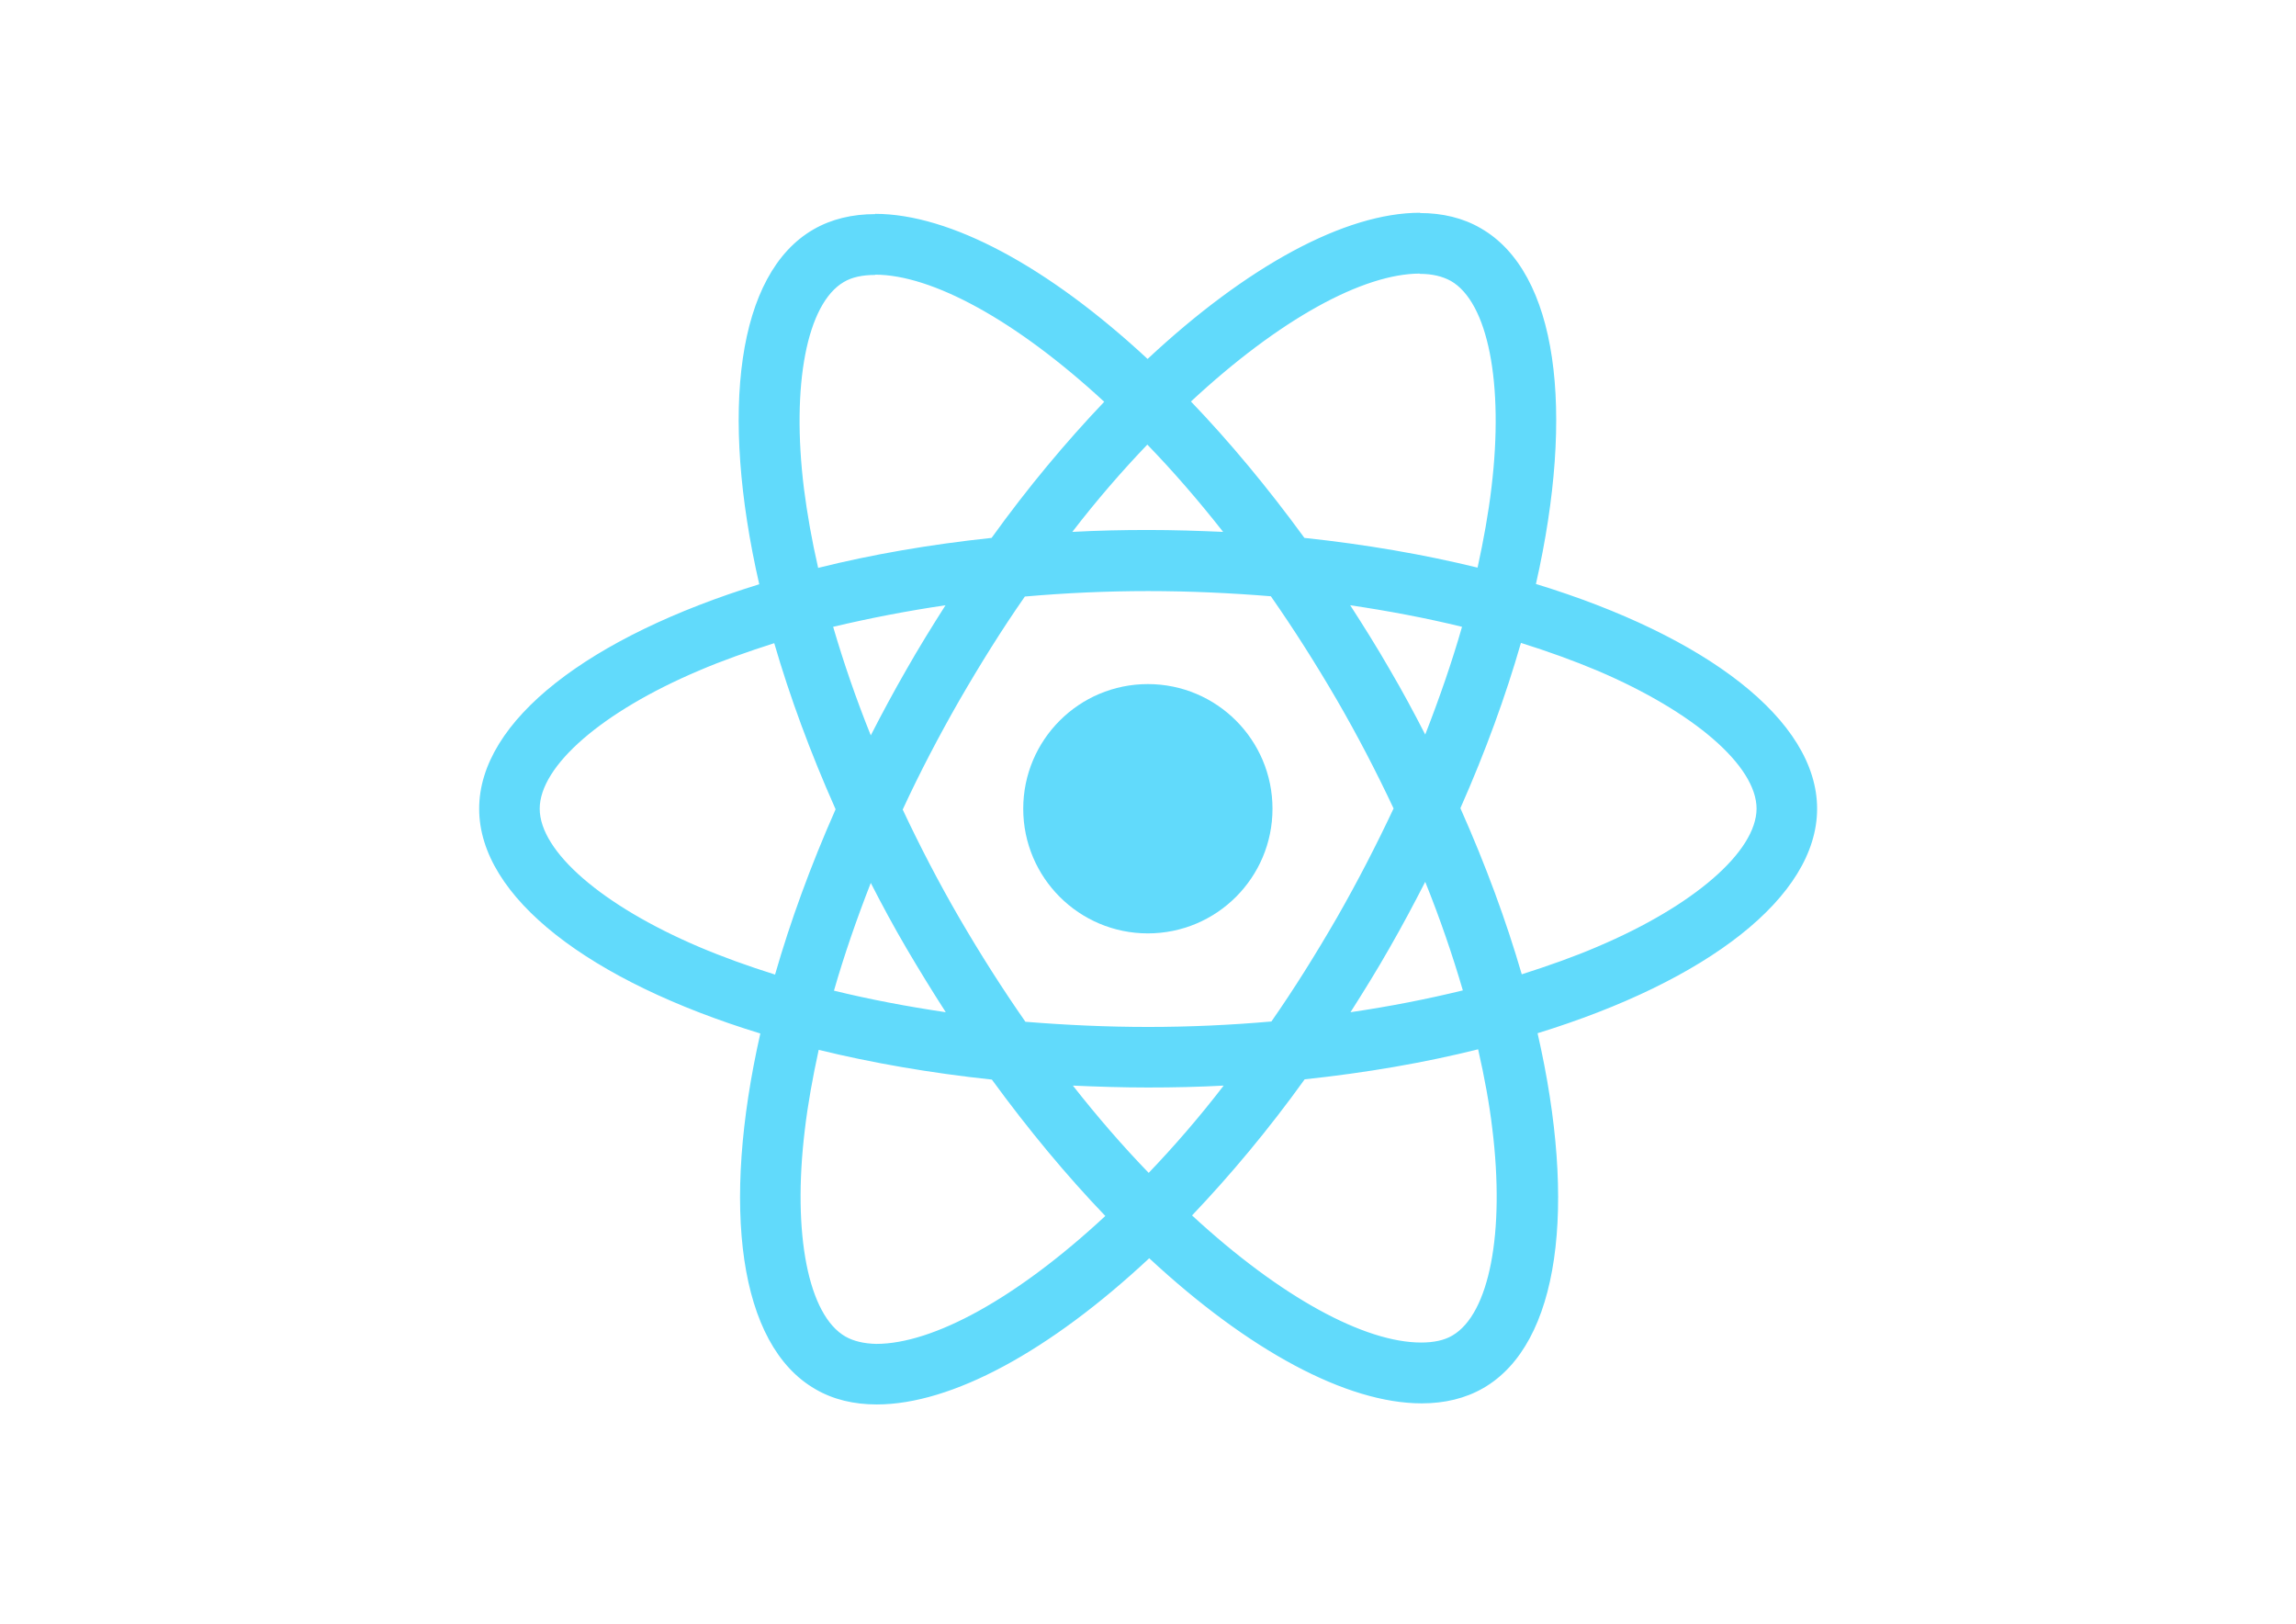
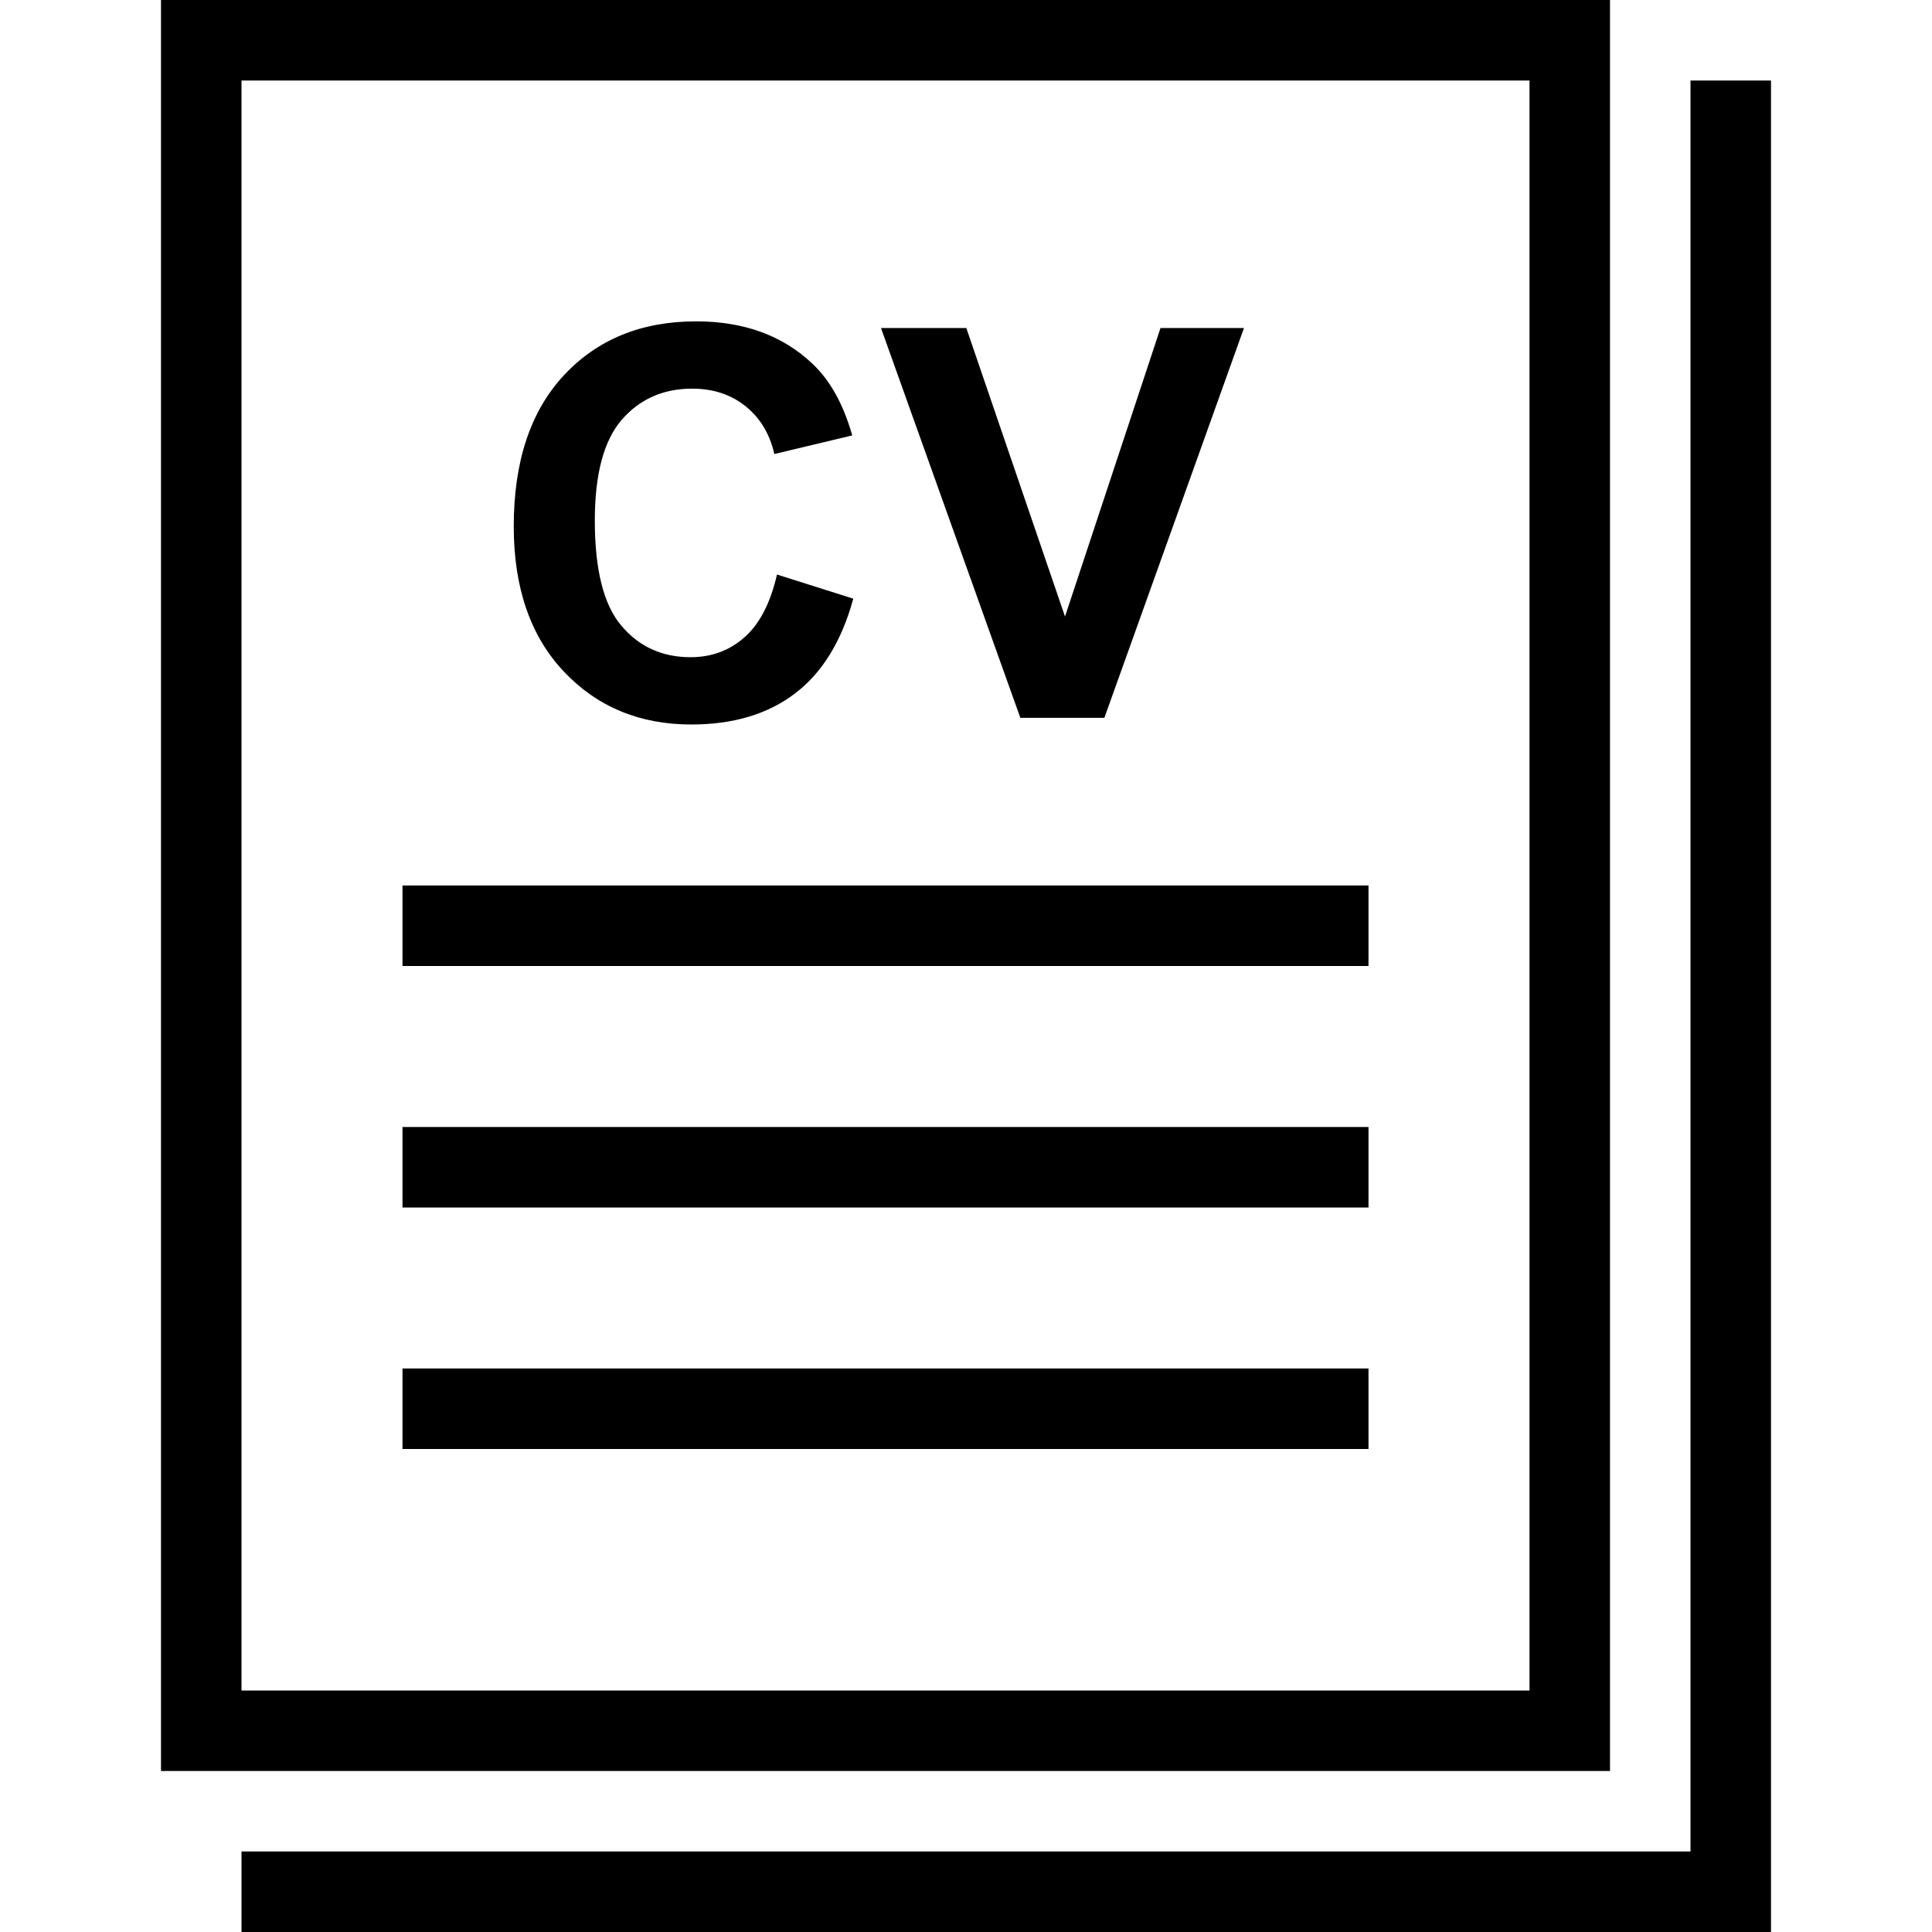
- <svg xmlns="http://www.w3.org/2000/svg" viewBox="0 0 841.9 595.3">
-   <g fill="#61DAFB">
-     <path d="M666.3 296.5c0-32.5-40.7-63.3-103.1-82.4 14.4-63.6 8-114.2-20.2-130.4-6.5-3.8-14.1-5.6-22.4-5.6v22.3c4.6 0 8.3.9 11.4 2.6 13.6 7.8 19.5 37.5 14.9 75.7-1.1 9.4-2.9 19.3-5.1 29.4-19.6-4.8-41-8.5-63.5-10.9-13.5-18.5-27.5-35.3-41.6-50 32.6-30.3 63.2-46.9 84-46.9V78c-27.5 0-63.5 19.6-99.9 53.6-36.4-33.8-72.4-53.2-99.9-53.2v22.3c20.7 0 51.4 16.5 84 46.6-14 14.7-28 31.4-41.3 49.9-22.6 2.4-44 6.1-63.6 11-2.3-10-4-19.7-5.2-29-4.7-38.2 1.1-67.9 14.6-75.8 3-1.8 6.9-2.6 11.5-2.6V78.5c-8.4 0-16 1.8-22.6 5.6-28.1 16.2-34.4 66.7-19.9 130.1-62.2 19.2-102.7 49.9-102.7 82.3 0 32.5 40.7 63.3 103.1 82.4-14.4 63.6-8 114.2 20.2 130.4 6.5 3.8 14.1 5.6 22.5 5.6 27.5 0 63.5-19.6 99.9-53.6 36.4 33.8 72.4 53.2 99.9 53.2 8.4 0 16-1.8 22.6-5.6 28.1-16.2 34.4-66.7 19.9-130.1 62-19.1 102.5-49.9 102.5-82.3zm-130.2-66.7c-3.7 12.9-8.3 26.2-13.5 39.5-4.1-8-8.4-16-13.1-24-4.6-8-9.5-15.8-14.4-23.4 14.2 2.1 27.9 4.7 41 7.9zm-45.8 106.5c-7.8 13.5-15.8 26.3-24.1 38.2-14.9 1.3-30 2-45.2 2-15.1 0-30.2-.7-45-1.9-8.3-11.9-16.4-24.6-24.2-38-7.6-13.1-14.5-26.4-20.8-39.8 6.2-13.4 13.2-26.8 20.7-39.9 7.8-13.5 15.8-26.3 24.1-38.2 14.9-1.3 30-2 45.2-2 15.1 0 30.2.7 45 1.9 8.3 11.9 16.4 24.6 24.2 38 7.6 13.1 14.5 26.4 20.8 39.8-6.3 13.4-13.2 26.8-20.7 39.9zm32.3-13c5.4 13.4 10 26.8 13.8 39.8-13.1 3.2-26.9 5.9-41.2 8 4.9-7.7 9.8-15.6 14.4-23.7 4.6-8 8.9-16.1 13-24.1zM421.2 430c-9.3-9.6-18.6-20.3-27.8-32 9 .4 18.2.7 27.5.7 9.4 0 18.7-.2 27.8-.7-9 11.7-18.3 22.4-27.5 32zm-74.4-58.9c-14.2-2.1-27.9-4.7-41-7.9 3.7-12.9 8.3-26.2 13.5-39.5 4.1 8 8.4 16 13.1 24 4.7 8 9.5 15.8 14.4 23.4zM420.7 163c9.3 9.6 18.6 20.3 27.8 32-9-.4-18.2-.7-27.5-.7-9.4 0-18.7.2-27.8.7 9-11.7 18.3-22.4 27.5-32zm-74 58.9c-4.9 7.7-9.8 15.6-14.4 23.7-4.6 8-8.9 16-13 24-5.4-13.4-10-26.8-13.8-39.8 13.1-3.1 26.9-5.8 41.2-7.9zm-90.5 125.2c-35.4-15.1-58.3-34.9-58.3-50.6 0-15.7 22.9-35.6 58.3-50.6 8.6-3.7 18-7 27.7-10.1 5.7 19.6 13.2 40 22.5 60.9-9.2 20.8-16.6 41.1-22.2 60.6-9.9-3.1-19.3-6.5-28-10.2zM310 490c-13.6-7.8-19.5-37.5-14.9-75.7 1.1-9.4 2.9-19.3 5.1-29.4 19.6 4.8 41 8.5 63.5 10.9 13.5 18.5 27.5 35.3 41.6 50-32.6 30.3-63.2 46.9-84 46.9-4.5-.1-8.3-1-11.3-2.7zm237.2-76.2c4.7 38.2-1.1 67.9-14.6 75.8-3 1.8-6.9 2.6-11.5 2.6-20.7 0-51.4-16.5-84-46.6 14-14.7 28-31.4 41.3-49.9 22.6-2.4 44-6.1 63.6-11 2.3 10.1 4.1 19.8 5.2 29.1zm38.5-66.7c-8.6 3.7-18 7-27.7 10.1-5.7-19.6-13.2-40-22.5-60.9 9.2-20.8 16.6-41.1 22.2-60.6 9.9 3.1 19.3 6.5 28.1 10.2 35.4 15.1 58.3 34.9 58.3 50.6-.1 15.7-23 35.6-58.4 50.6zM320.8 78.4z" />
-     <circle cx="420.9" cy="296.5" r="45.7" />
-     <path d="M520.5 78.1z" />
-   </g>
+ <svg xmlns="http://www.w3.org/2000/svg" width="24" height="24" fill-rule="evenodd" clip-rule="evenodd">
+   <path d="M3 24h19v-23h-1v22h-18v1zm17-24h-18v22h18v-22zm-1 1h-16v20h16v-20zm-2 16h-12v1h12v-1zm0-3h-12v1h12v-1zm0-3h-12v1h12v-1zm-7.348-3.863l.948.3c-.145.529-.387.922-.725 1.178-.338.257-.767.385-1.287.385-.643 0-1.171-.22-1.585-.659-.414-.439-.621-1.04-.621-1.802 0-.806.208-1.432.624-1.878.416-.446.963-.669 1.642-.669.592 0 1.073.175 1.443.525.221.207.386.505.496.892l-.968.231c-.057-.251-.177-.449-.358-.594-.182-.146-.403-.218-.663-.218-.359 0-.65.129-.874.386-.223.258-.335.675-.335 1.252 0 .613.11 1.049.331 1.308.22.26.506.39.858.39.26 0 .484-.082.671-.248.187-.165.322-.425.403-.779zm3.023 1.78l-1.731-4.842h1.06l1.226 3.584 1.186-3.584h1.037l-1.734 4.842h-1.044z" />
</svg>
